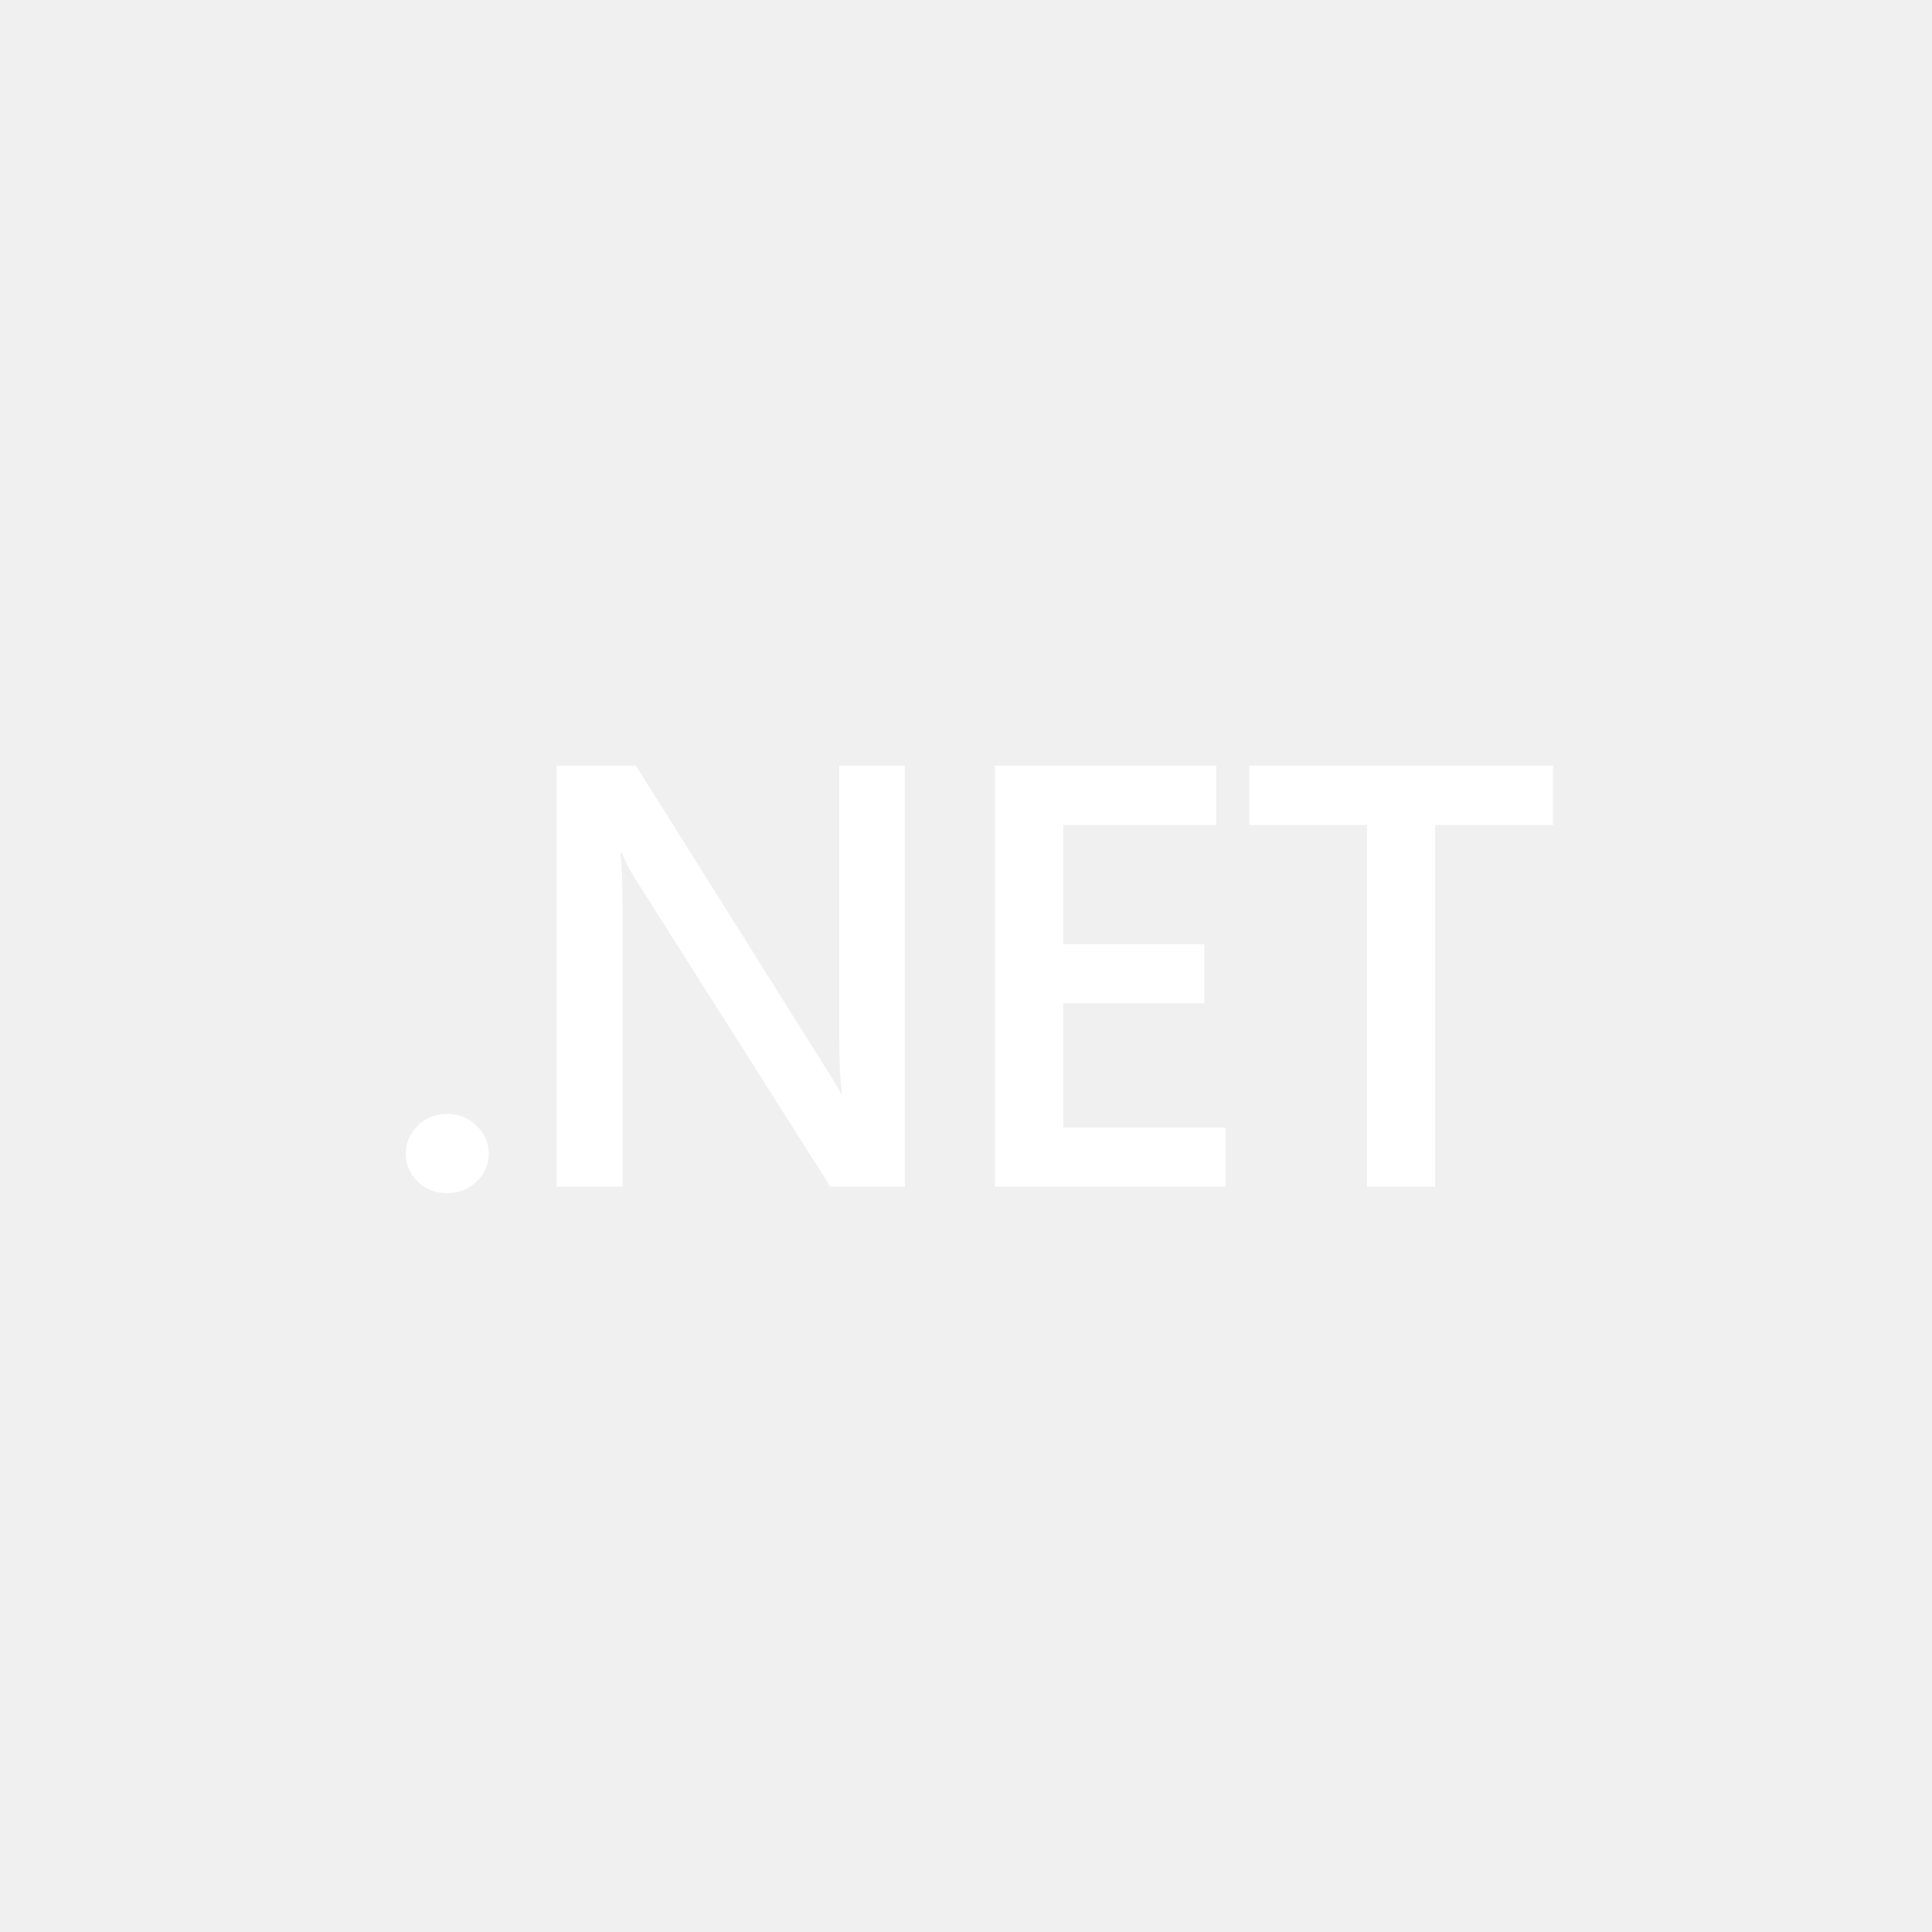
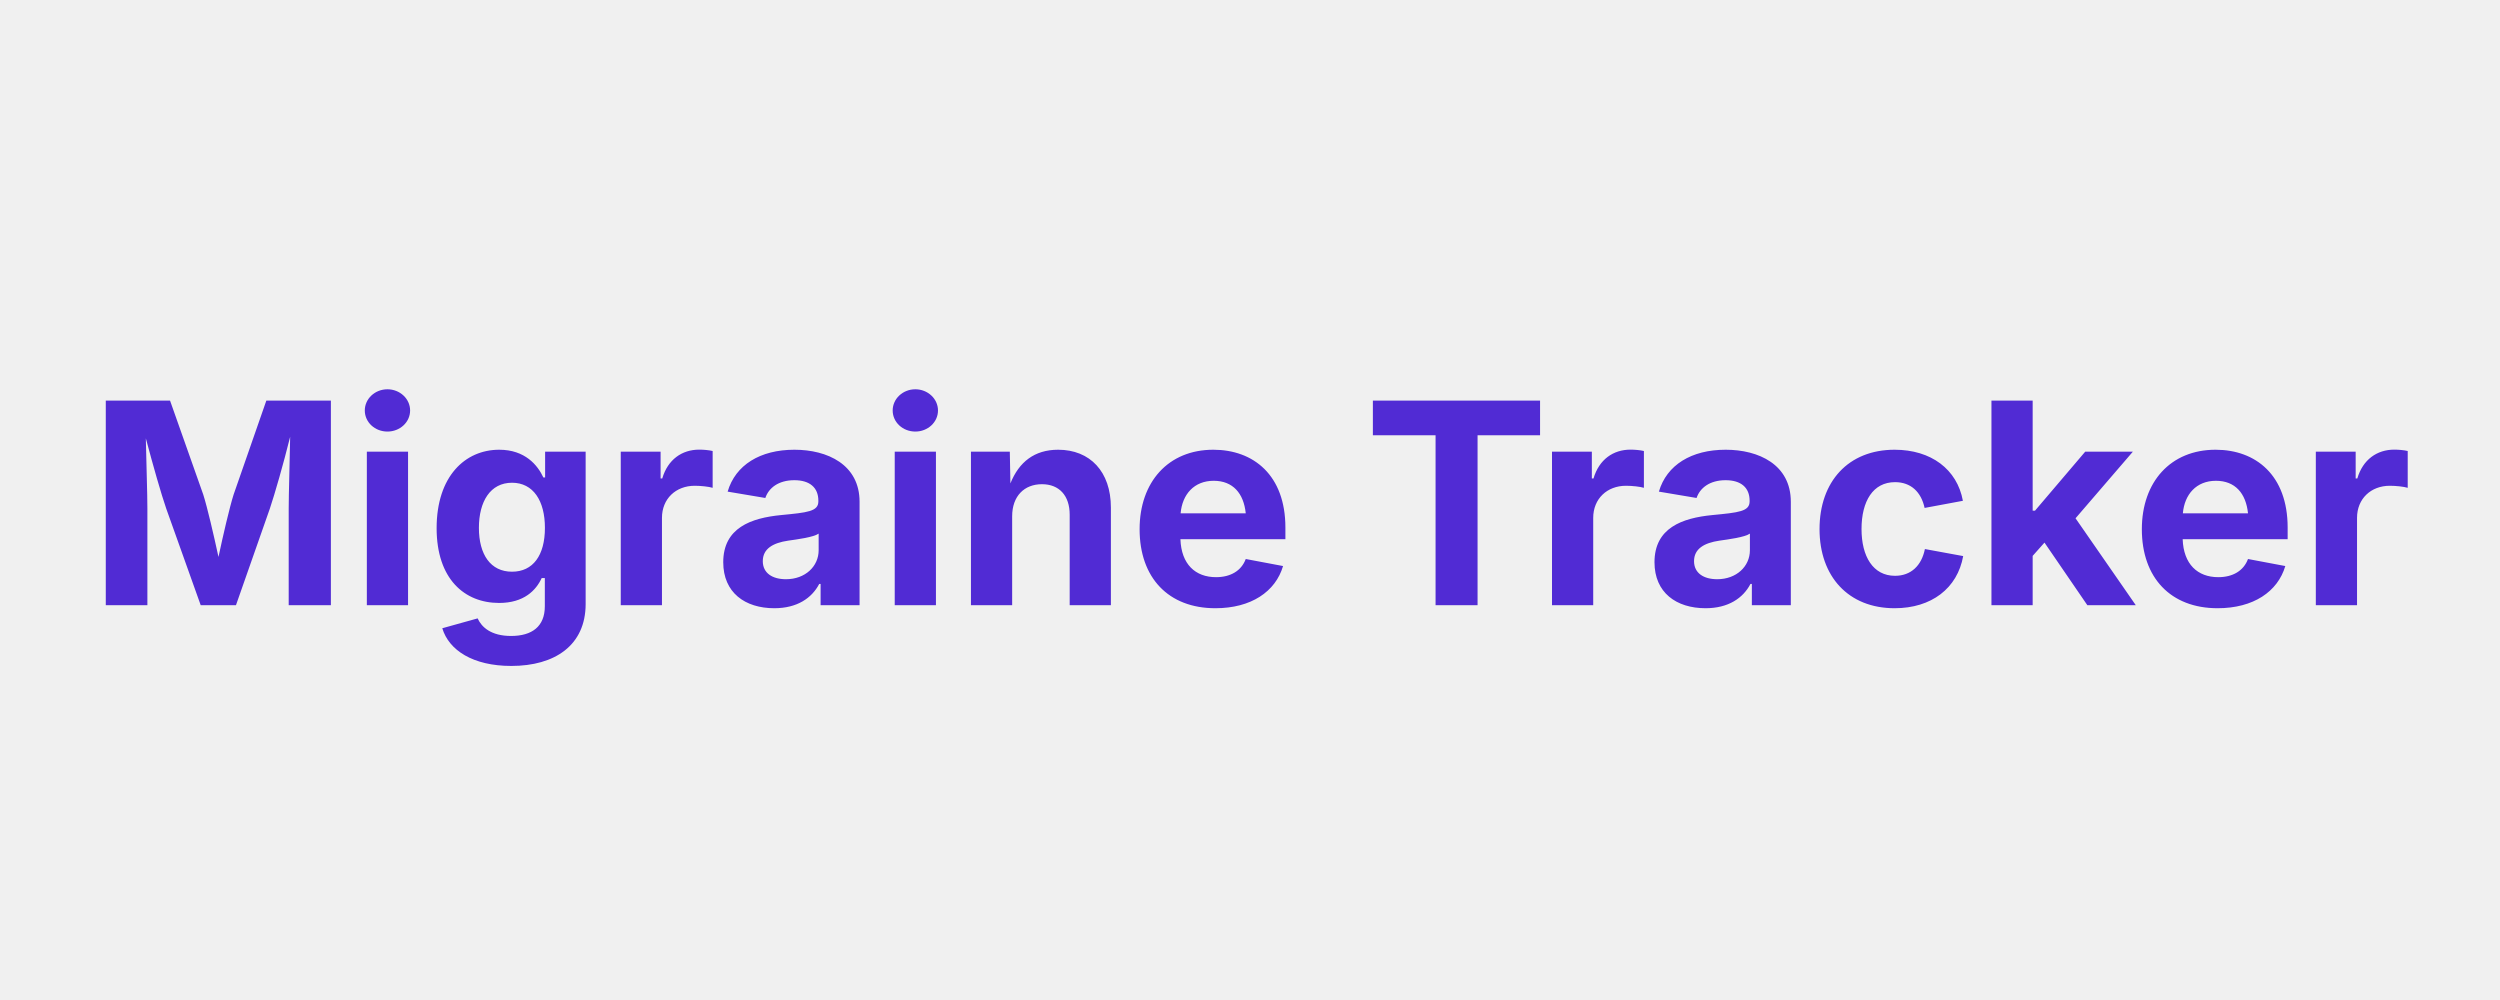
- <svg xmlns="http://www.w3.org/2000/svg" width="456" height="456" viewBox="0 0 456 456" version="1.1" xml:space="preserve" style="fill-rule:evenodd;clip-rule:evenodd;stroke-linejoin:round;stroke-miterlimit:2;">
-   <path d="m 105.5,281.609 c -2.703,0 -5.001,-0.9 -6.893,-2.702 -1.892,-1.848 -2.838,-4.042 -2.838,-6.582 0,-2.587 0.946,-4.804 2.838,-6.652 1.892,-1.848 4.19,-2.772 6.893,-2.772 2.748,0 5.068,0.924 6.96,2.772 1.937,1.848 2.906,4.064 2.906,6.652 0,2.54 -0.968,4.734 -2.906,6.582 -1.892,1.802 -4.212,2.702 -6.96,2.702 z" style="fill:#ffffff;fill-rule:nonzero;stroke-width:0.838" />
-   <path d="M 213.561,280.084 H 195.99 L 149.7,207.054 c -1.171,-1.848 -2.14,-3.765 -2.906,-5.751 h -0.406 c 0.361,2.125 0.541,6.675 0.541,13.65 v 65.132 h -15.543 v -99.36 h 18.719 l 44.737,71.298 c 1.892,2.957 3.109,4.989 3.649,6.098 h 0.27 c -0.45,-2.632 -0.676,-7.09 -0.676,-13.373 v -64.023 h 15.476 z" style="fill:#ffffff;fill-rule:nonzero;stroke-width:0.838" />
-   <path d="m 289.251,280.084 h -54.401 v -99.36 h 52.238 v 13.997 h -36.154 v 28.131 h 33.316 v 13.927 h -33.316 v 29.378 h 38.316 z" style="fill:#ffffff;fill-rule:nonzero;stroke-width:0.838" />
-   <path d="M 366.565,194.721 H 338.722 v 85.363 h -16.084 v -85.363 h -27.775 v -13.997 h 71.701 z" style="fill:#ffffff;fill-rule:nonzero;stroke-width:0.838" />
+ <svg xmlns="http://www.w3.org/2000/svg" width="400" height="160" viewBox="0 0 400 160">
+   <text x="50%" y="50%" dominant-baseline="middle" text-anchor="middle" font-family="Inter, 'Segoe UI', sans-serif" font-weight="700" font-size="45" fill="#512BD4">
+     Migraine Tracker
+   </text>
</svg>
